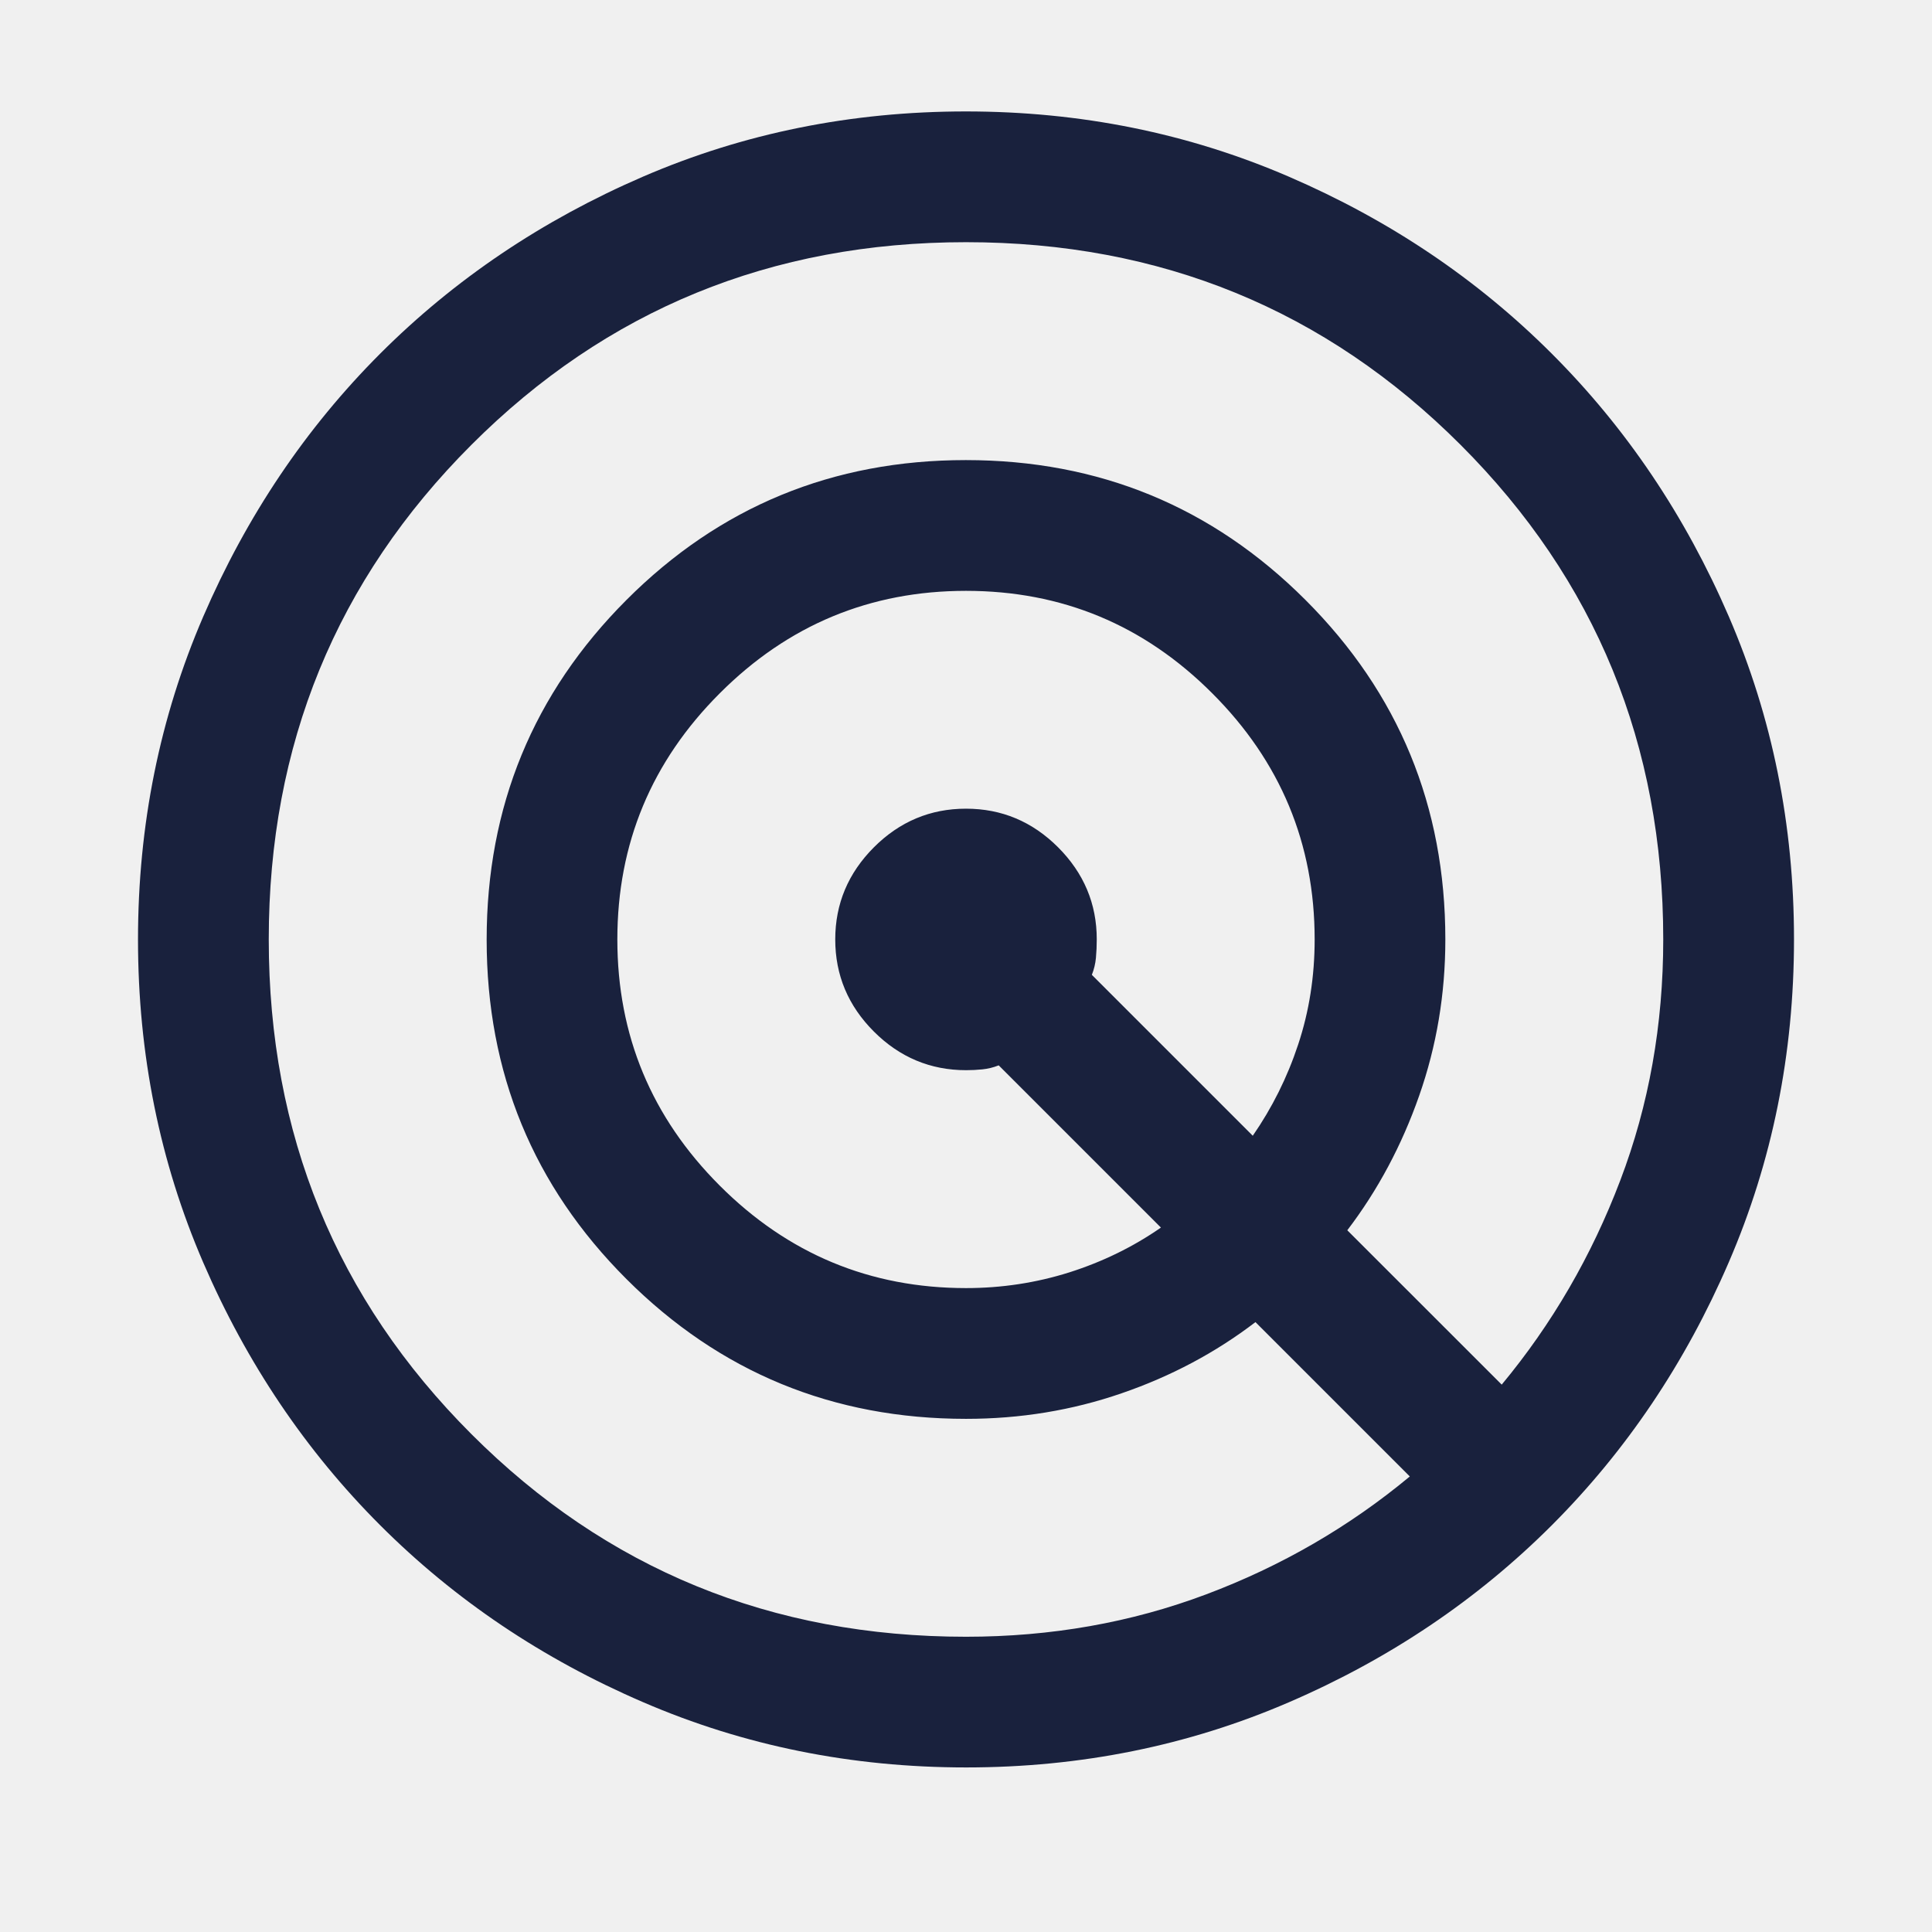
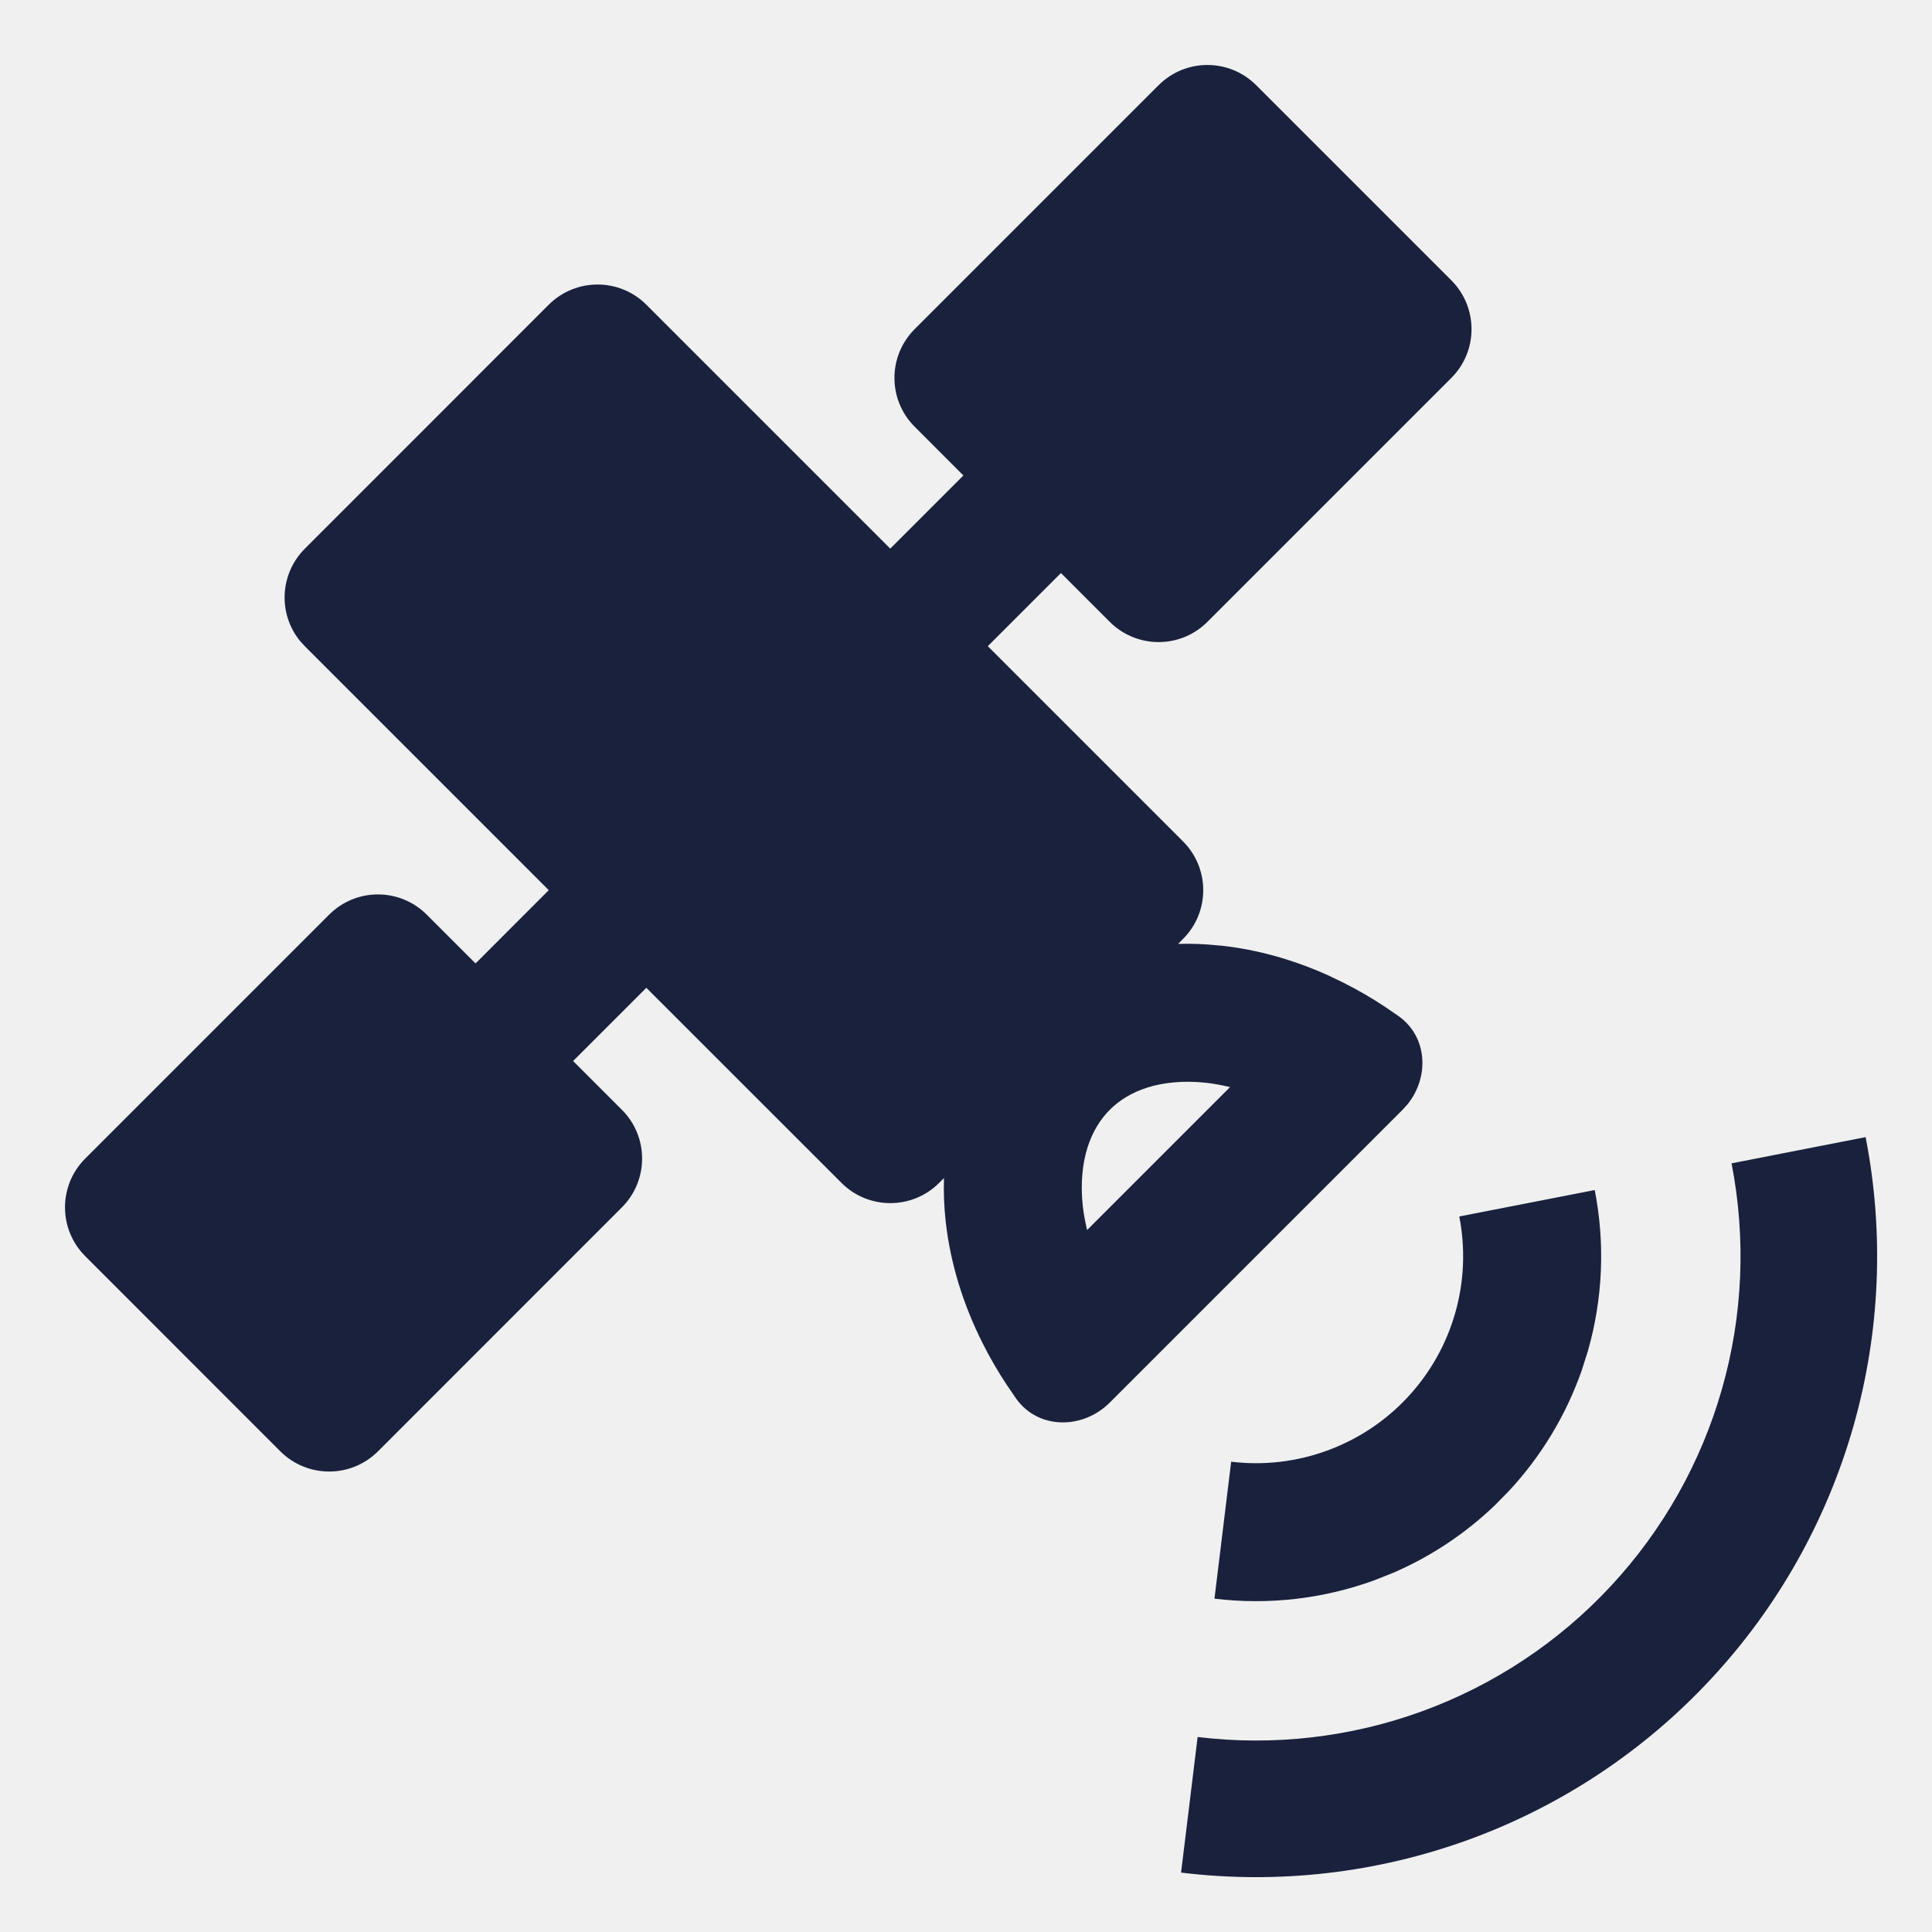
<svg xmlns="http://www.w3.org/2000/svg" width="28" height="28" viewBox="0 0 28 28" fill="none">
-   <mask id="mask0_9077_3645" style="mask-type:alpha" maskUnits="userSpaceOnUse" x="0" y="0" width="28" height="28">
-     <rect width="28" height="28" fill="#D9D9D9" />
-   </mask>
-   <g mask="url(#mask0_9077_3645)">
-     <path d="M9.322 24.67C7.861 24.041 6.591 23.186 5.511 22.106C4.431 21.026 3.575 19.756 2.945 18.297C2.315 16.837 2 15.277 2 13.617C2 11.958 2.315 10.398 2.945 8.937C3.575 7.477 4.43 6.206 5.509 5.126C6.589 4.046 7.859 3.191 9.319 2.56C10.778 1.93 12.338 1.615 13.998 1.615C15.658 1.615 17.218 1.93 18.678 2.56C20.139 3.19 21.409 4.045 22.489 5.125C23.569 6.204 24.424 7.474 25.055 8.934C25.685 10.394 26 11.953 26 13.613C26 15.273 25.685 16.833 25.055 18.293C24.425 19.754 23.57 21.024 22.491 22.104C21.411 23.184 20.141 24.04 18.681 24.67C17.221 25.3 15.662 25.615 14.002 25.615C12.342 25.615 10.782 25.3 9.322 24.67ZM14 23.721C15.232 23.721 16.392 23.516 17.48 23.107C18.569 22.698 19.553 22.128 20.432 21.398L18.195 19.161C17.617 19.603 16.97 19.947 16.254 20.193C15.538 20.44 14.787 20.563 14 20.563C12.07 20.563 10.43 19.887 9.079 18.537C7.728 17.187 7.053 15.547 7.053 13.618C7.053 11.689 7.728 10.048 9.078 8.696C10.428 7.344 12.068 6.668 13.997 6.668C15.926 6.668 17.567 7.343 18.919 8.694C20.271 10.045 20.947 11.685 20.947 13.615C20.947 14.404 20.821 15.158 20.568 15.879C20.316 16.599 19.968 17.25 19.526 17.83L21.764 20.067C22.494 19.188 23.067 18.201 23.482 17.108C23.898 16.015 24.105 14.851 24.105 13.615C24.105 10.794 23.126 8.405 21.168 6.447C19.21 4.489 16.821 3.51 14 3.51C11.179 3.51 8.789 4.489 6.832 6.447C4.874 8.405 3.895 10.794 3.895 13.615C3.895 16.436 4.874 18.826 6.832 20.784C8.789 22.742 11.179 23.721 14 23.721ZM14 18.668C14.517 18.668 15.016 18.592 15.498 18.44C15.979 18.287 16.422 18.071 16.825 17.791L14.474 15.44C14.395 15.471 14.317 15.49 14.238 15.498C14.16 15.506 14.081 15.51 14.002 15.51C13.484 15.51 13.038 15.323 12.665 14.95C12.292 14.577 12.105 14.132 12.105 13.615C12.105 13.099 12.292 12.654 12.665 12.28C13.038 11.907 13.483 11.72 14 11.72C14.517 11.72 14.962 11.907 15.335 12.28C15.708 12.654 15.895 13.098 15.895 13.613C15.895 13.706 15.891 13.796 15.883 13.882C15.875 13.968 15.855 14.05 15.824 14.128L18.156 16.46C18.436 16.056 18.656 15.616 18.814 15.138C18.973 14.659 19.053 14.152 19.053 13.615C19.053 12.226 18.558 11.036 17.568 10.047C16.579 9.057 15.389 8.563 14 8.563C12.611 8.563 11.421 9.057 10.432 10.047C9.442 11.036 8.947 12.226 8.947 13.615C8.947 15.005 9.442 16.194 10.432 17.184C11.421 18.173 12.611 18.668 14 18.668Z" fill="#19213D" />
+   <g clip-path="url(#clip0_9727_4777)">
+     <path d="M21.034 4.063C21.424 4.454 21.424 5.087 21.034 5.477L17.498 9.013C17.108 9.403 16.475 9.403 16.084 9.013L15.376 8.305L14.316 9.365L17.145 12.194C17.536 12.585 17.536 13.218 17.145 13.608L17.074 13.68C17.209 13.676 17.346 13.678 17.485 13.687L17.706 13.706C18.223 13.763 18.745 13.908 19.25 14.136L19.466 14.24C19.675 14.345 19.88 14.463 20.078 14.595L20.273 14.729C20.693 15.032 20.716 15.615 20.396 16.008L20.327 16.084L16.084 20.327C15.694 20.717 15.052 20.721 14.729 20.273L14.595 20.077C14.464 19.88 14.345 19.675 14.24 19.465C13.953 18.895 13.772 18.296 13.706 17.705C13.682 17.492 13.674 17.28 13.681 17.073L13.61 17.144C13.22 17.534 12.586 17.534 12.196 17.144L9.367 14.316L8.306 15.377L9.013 16.084C9.404 16.474 9.403 17.108 9.013 17.498L5.478 21.034C5.087 21.424 4.454 21.424 4.063 21.034L1.235 18.205C0.845 17.815 0.844 17.182 1.235 16.791L4.77 13.256C5.161 12.865 5.794 12.865 6.185 13.256L6.892 13.963L7.953 12.901L4.418 9.366L4.349 9.29C4.028 8.897 4.052 8.318 4.418 7.952L7.953 4.416C8.344 4.026 8.977 4.026 9.367 4.416L12.902 7.951L13.962 6.891L13.256 6.184C12.865 5.794 12.866 5.161 13.256 4.77L16.791 1.235C17.182 0.844 17.815 0.844 18.206 1.235L21.034 4.063ZM27.038 16.48C27.31 17.873 27.249 19.312 26.859 20.677C26.469 22.043 25.761 23.298 24.793 24.337C23.826 25.377 22.625 26.173 21.291 26.66C19.957 27.146 18.527 27.311 17.117 27.139L17.357 25.174C18.456 25.307 19.572 25.18 20.613 24.8C21.653 24.42 22.59 23.799 23.344 22.988C24.099 22.177 24.651 21.199 24.955 20.134C25.26 19.069 25.307 17.947 25.095 16.86L27.038 16.48ZM23.112 17.247C23.264 18.021 23.23 18.821 23.013 19.579L22.924 19.86C22.696 20.51 22.336 21.107 21.865 21.612L21.658 21.822C21.231 22.23 20.735 22.559 20.194 22.793L19.92 22.902C19.179 23.172 18.384 23.264 17.601 23.169L17.843 21.184C18.313 21.241 18.789 21.186 19.234 21.023C19.678 20.861 20.079 20.596 20.401 20.249C20.724 19.903 20.96 19.484 21.09 19.029C21.22 18.574 21.24 18.095 21.149 17.63L23.112 17.247ZM17.827 15.755C17.71 15.727 17.596 15.706 17.485 15.693C17.147 15.656 16.858 15.689 16.627 15.762C16.398 15.835 16.22 15.948 16.084 16.084C15.948 16.22 15.835 16.398 15.762 16.627C15.689 16.858 15.656 17.147 15.693 17.484C15.706 17.596 15.728 17.71 15.755 17.827L17.827 15.755Z" fill="#19213D" />
  </g>
+   <defs>
+     <clipPath id="clip0_9727_4777">
+       <rect width="28" height="28" fill="white" />
+     </clipPath>
+   </defs>
</svg>
